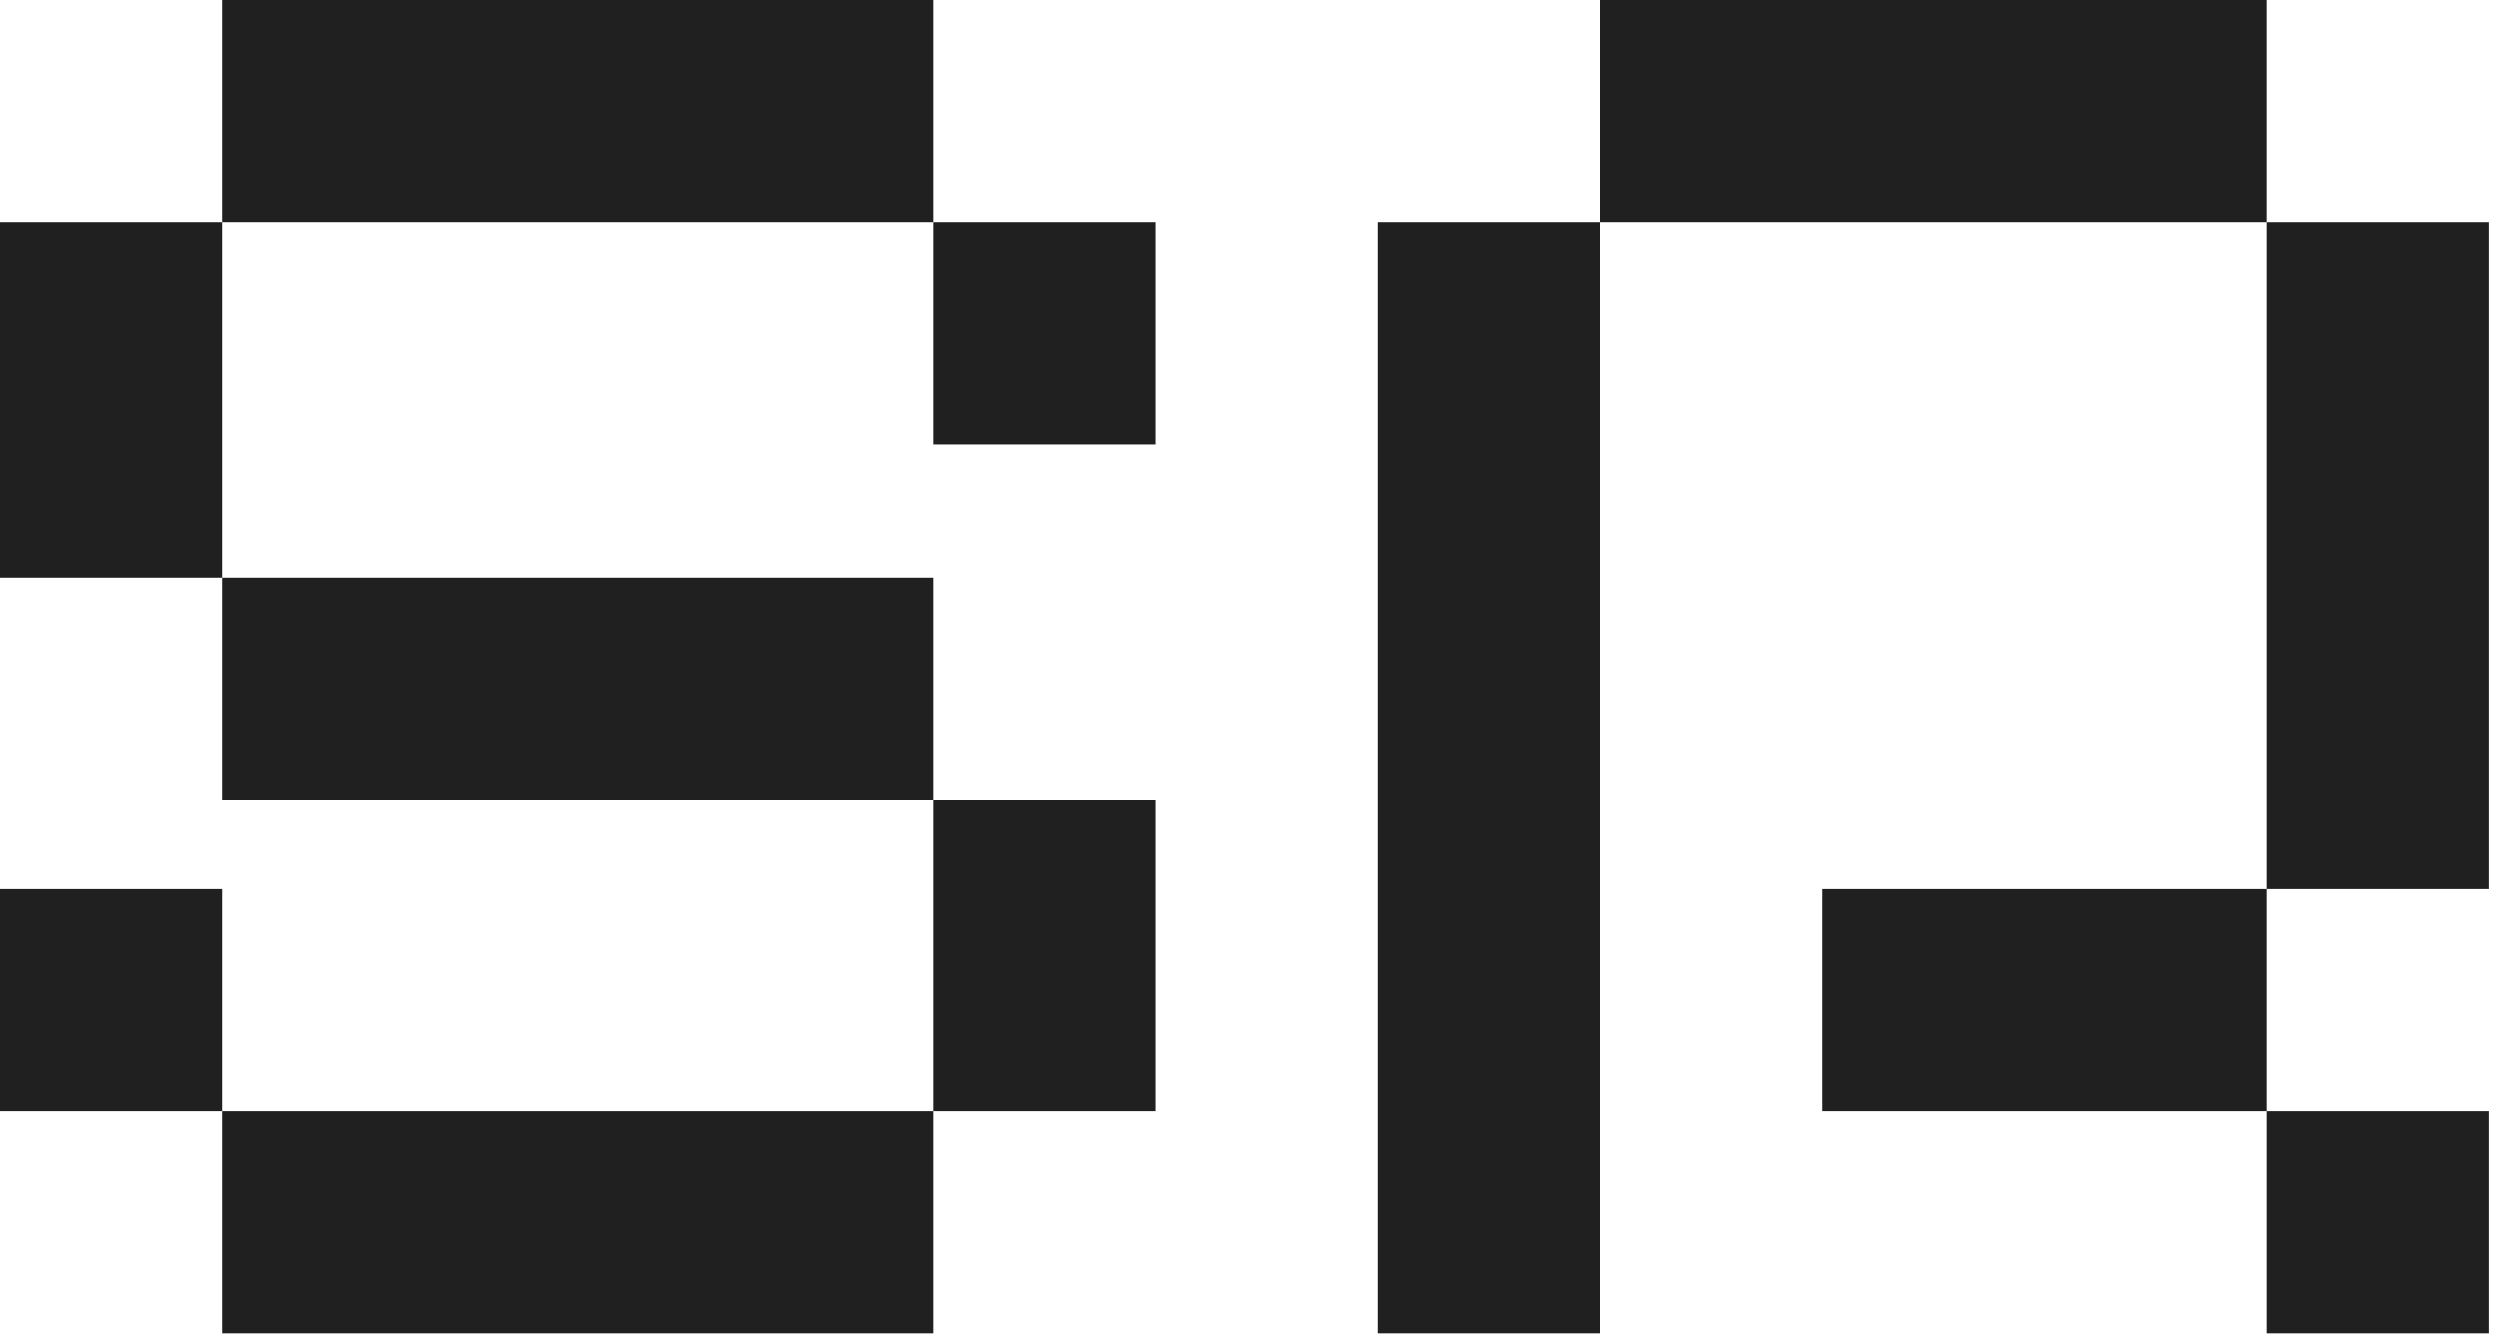
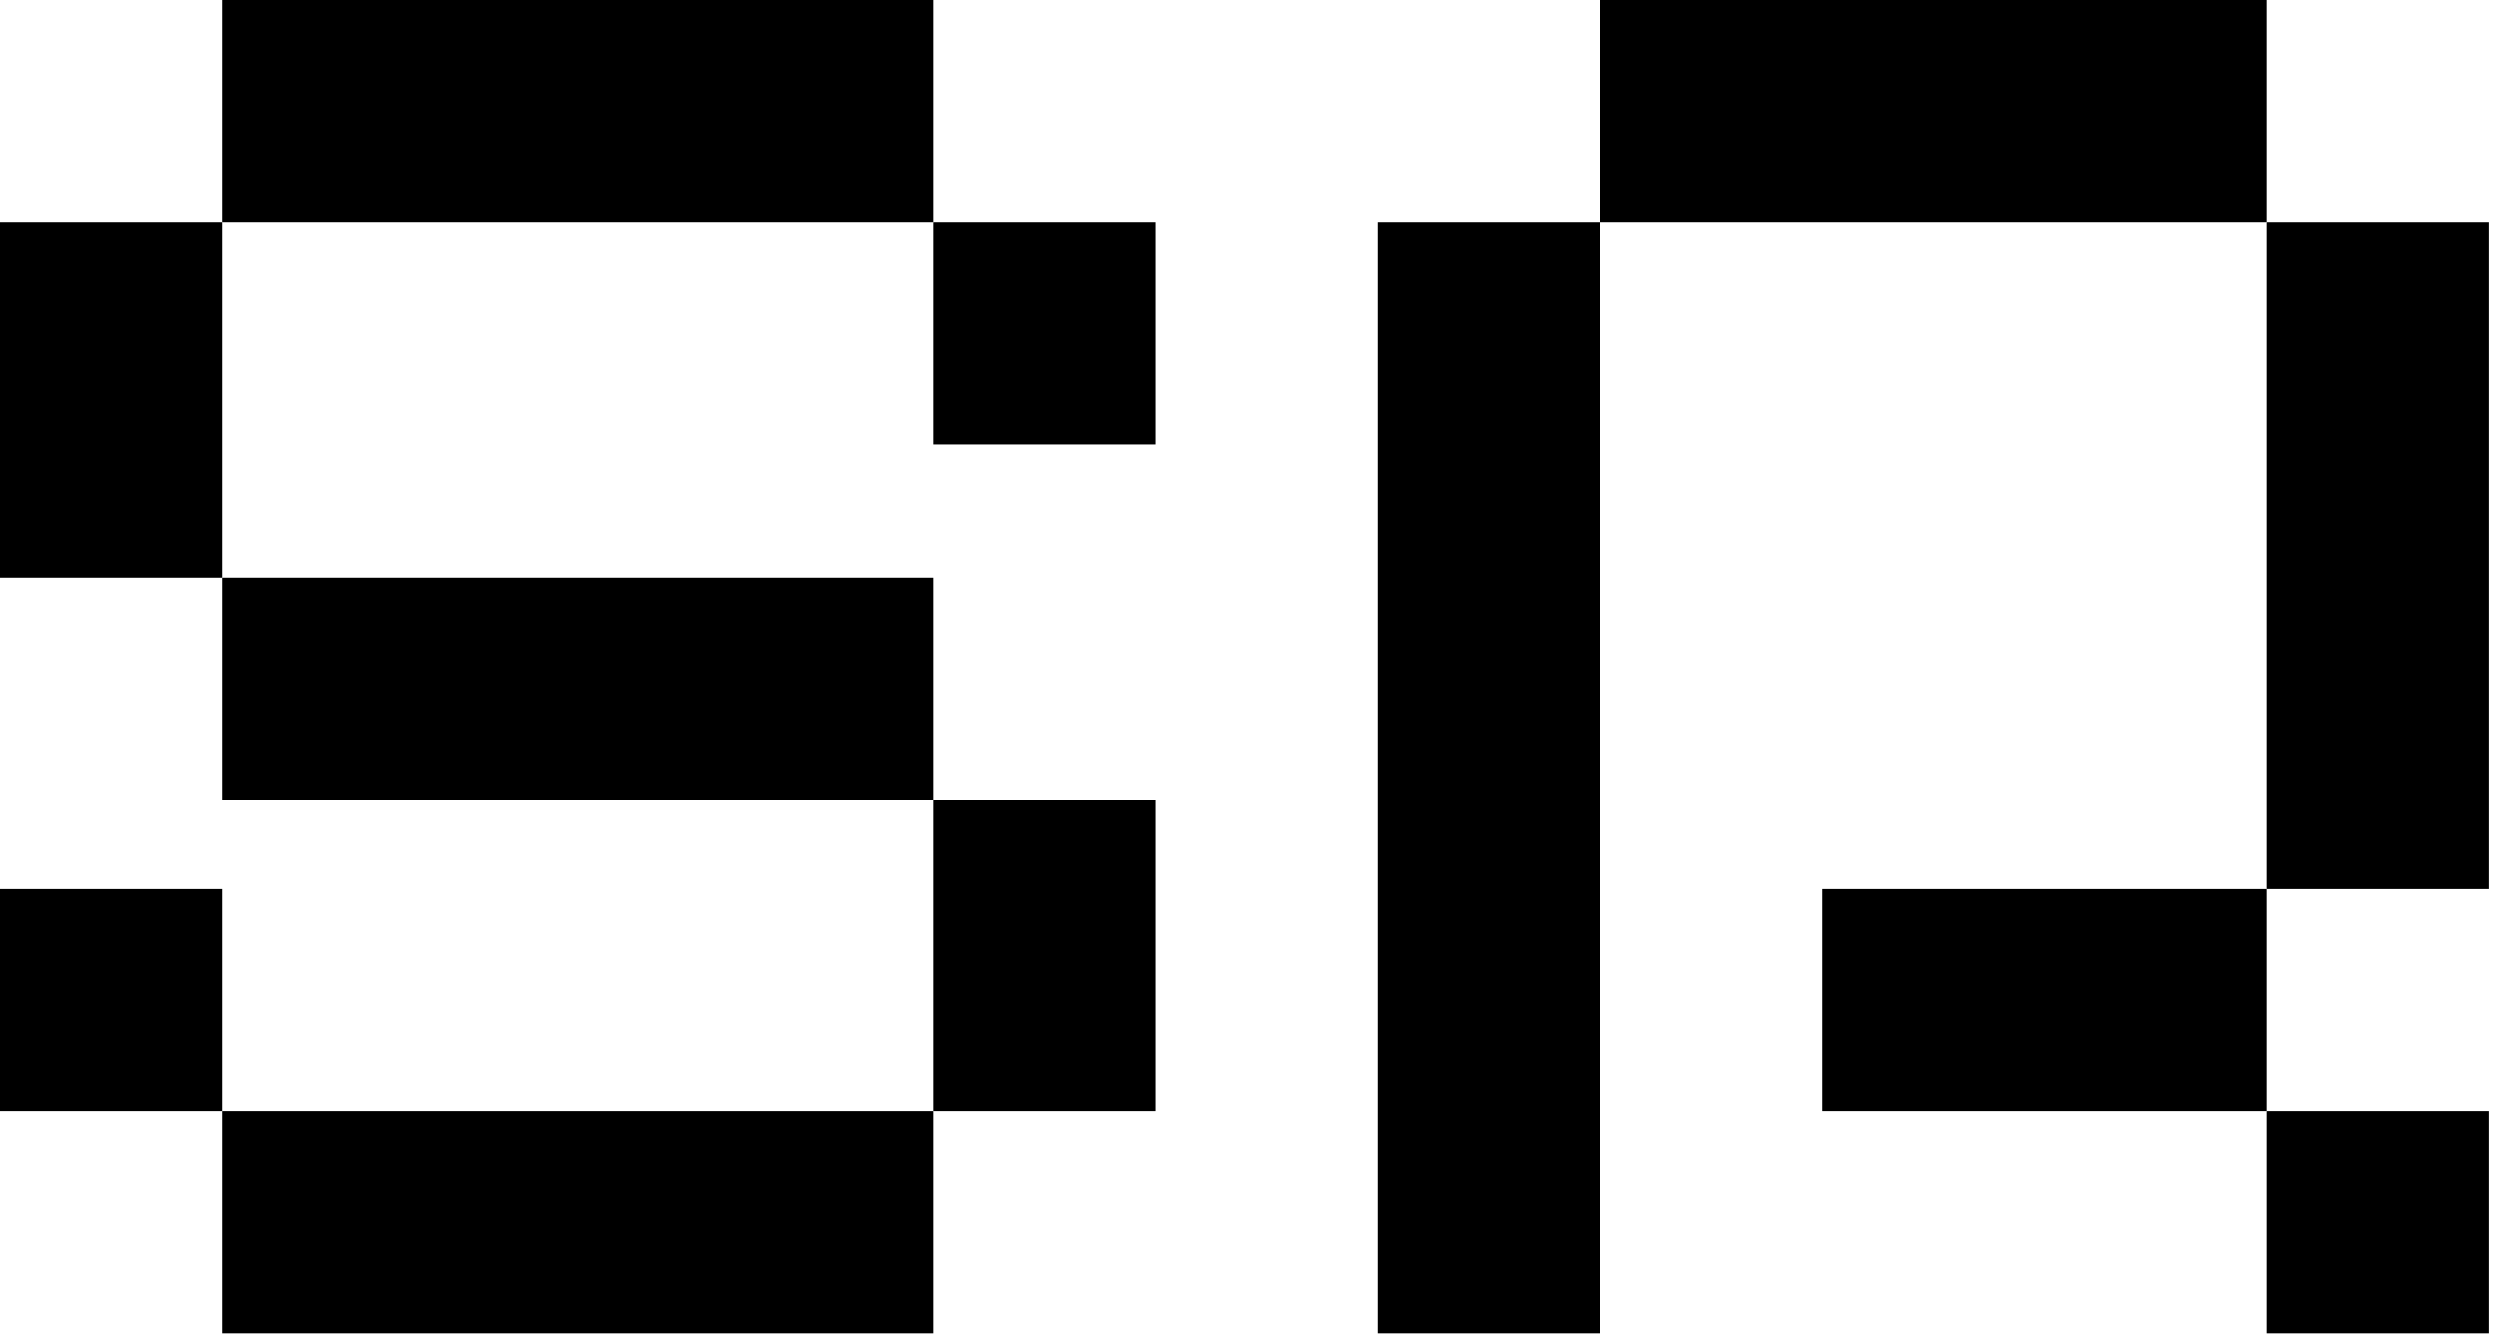
<svg xmlns="http://www.w3.org/2000/svg" width="45" height="24" viewBox="0 0 45 24" fill="none">
-   <rect x="16.8" y="14.4" width="4" height="5.6" fill="#202020" />
-   <rect y="16" width="4" height="4" fill="#202020" />
-   <rect x="16.8" y="4" width="4" height="4" fill="#202020" />
-   <rect x="24.8" y="4" width="4" height="20" fill="#202020" />
-   <rect y="4" width="4" height="6.4" fill="#202020" />
-   <rect x="40.8" y="4" width="4" height="12" fill="#202020" />
-   <rect x="40.8" y="20" width="4" height="4" fill="#202020" />
-   <rect x="32.8" y="16" width="8" height="4" fill="#202020" />
-   <rect x="28.8" width="12" height="4" fill="#202020" />
-   <rect x="4" y="20" width="12.8" height="4" fill="#202020" />
-   <rect x="4" y="10.4" width="12.8" height="4" fill="#202020" />
-   <rect x="4" width="12.8" height="4" fill="#202020" />
+   <rect x="16.8" y="14.4" width="4" height="5.6" fill="currentColor" />
+   <rect y="16" width="4" height="4" fill="currentColor" />
+   <rect x="16.8" y="4" width="4" height="4" fill="currentColor" />
+   <rect x="24.8" y="4" width="4" height="20" fill="currentColor" />
+   <rect y="4" width="4" height="6.4" fill="currentColor" />
+   <rect x="40.8" y="4" width="4" height="12" fill="currentColor" />
+   <rect x="40.8" y="20" width="4" height="4" fill="currentColor" />
+   <rect x="32.8" y="16" width="8" height="4" fill="currentColor" />
+   <rect x="28.8" width="12" height="4" fill="currentColor" />
+   <rect x="4" y="20" width="12.8" height="4" fill="currentColor" />
+   <rect x="4" y="10.4" width="12.8" height="4" fill="currentColor" />
+   <rect x="4" width="12.8" height="4" fill="currentColor" />
</svg>
